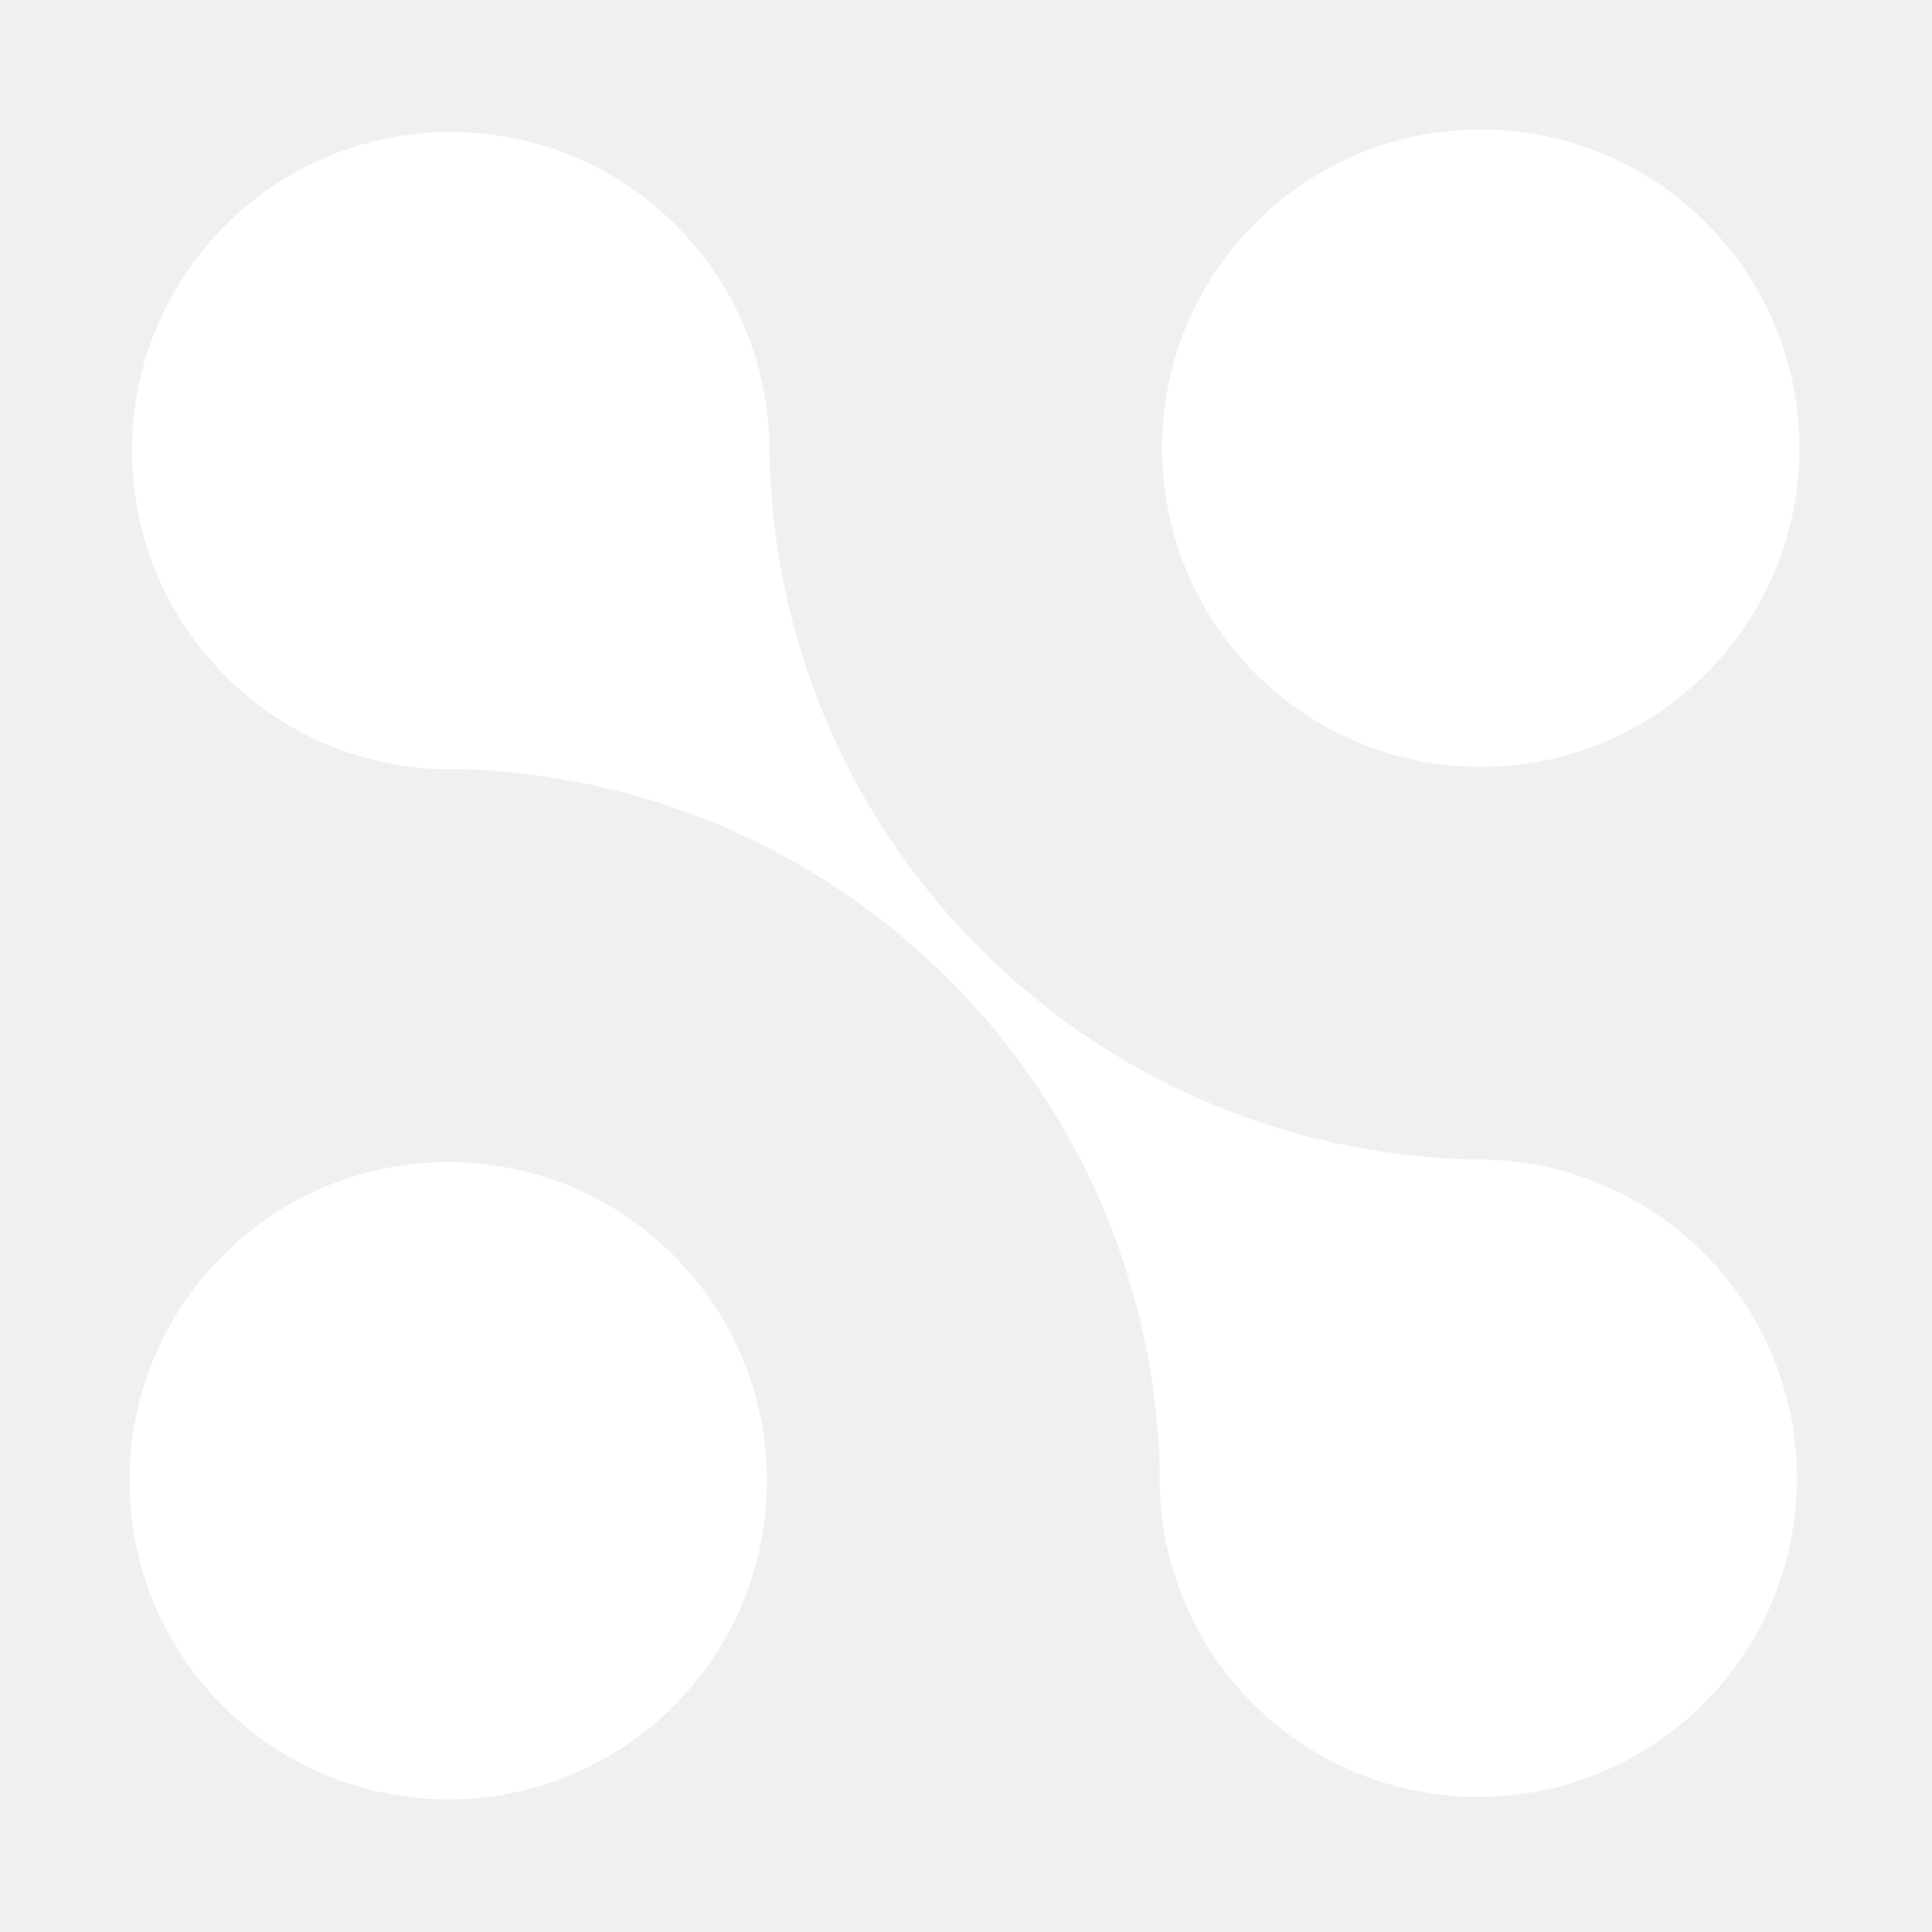
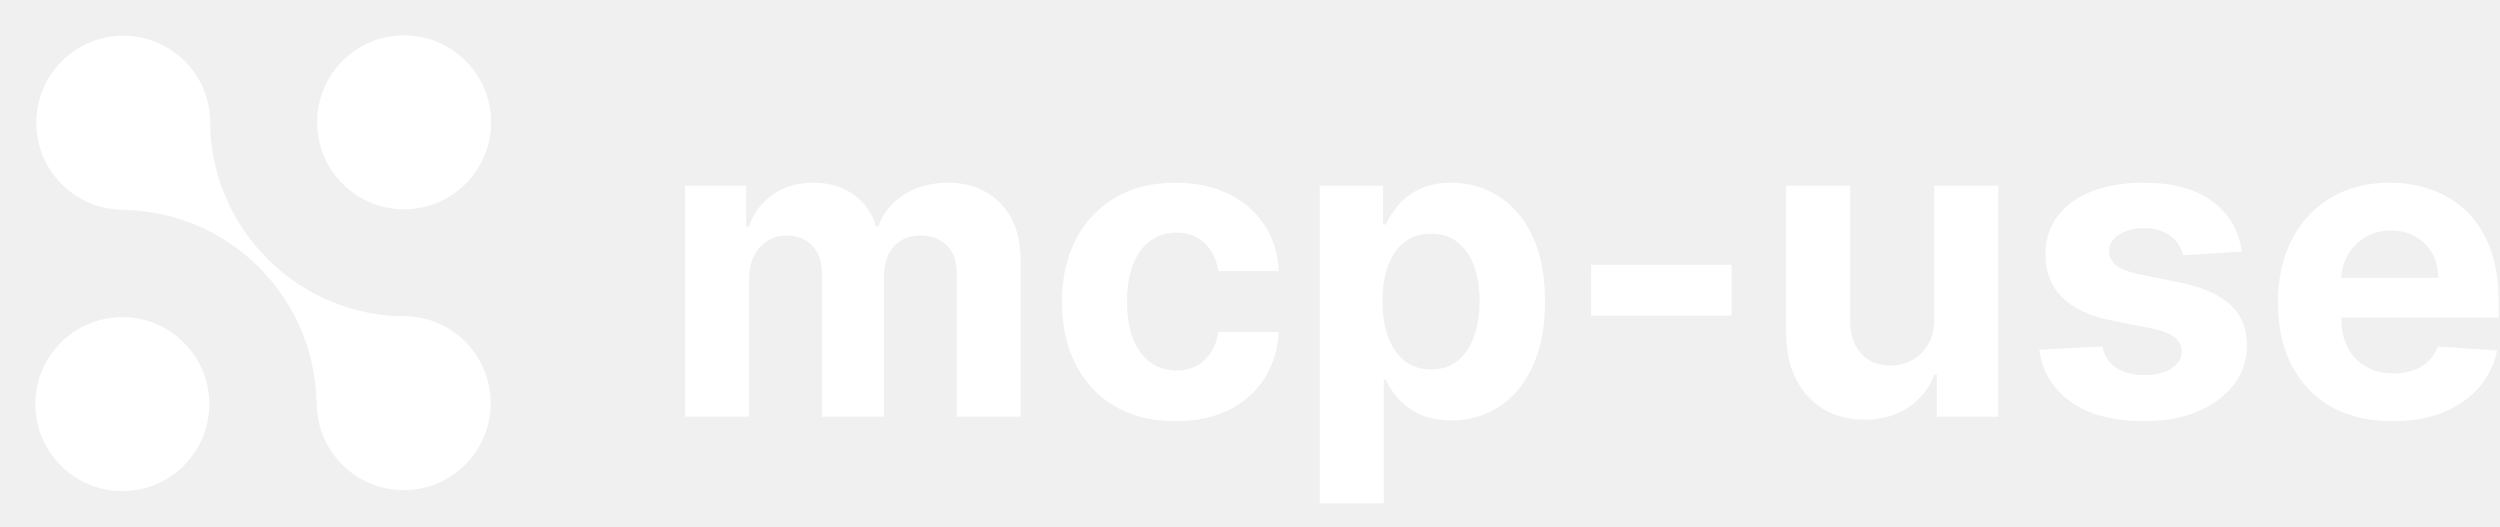
- <svg xmlns="http://www.w3.org/2000/svg" width="303" height="303" viewBox="0 0 303 303" fill="none">
-   <path d="M106.066 106.066C86.54 125.592 54.882 125.592 35.355 106.066V106.066C15.829 86.54 15.829 54.882 35.355 35.355V35.355C54.882 15.829 86.54 15.829 106.066 35.355V35.355C125.592 54.882 125.592 86.54 106.066 106.066V106.066Z" fill="white" />
-   <path d="M267.286 267.286C247.76 286.812 216.102 286.812 196.576 267.286V267.286C177.049 247.76 177.049 216.102 196.576 196.576V196.576C216.102 177.049 247.76 177.049 267.286 196.576V196.576C286.813 216.102 286.813 247.76 267.286 267.286V267.286Z" fill="white" />
-   <path fill-rule="evenodd" clip-rule="evenodd" d="M181.957 230.04L211.425 259.508L260.922 210.011L232.851 181.94C204.215 181.726 175.645 170.695 153.796 148.846C131.947 126.997 120.915 98.426 120.702 69.79L92.631 41.719L43.133 91.217L72.601 120.685C100.313 121.56 127.765 132.573 148.917 153.725C170.069 174.877 181.082 202.328 181.957 230.04Z" fill="white" />
-   <circle cx="70.321" cy="232.321" r="50" fill="white" />
-   <circle cx="232.321" cy="70.321" r="50" fill="white" />
+ <svg xmlns="http://www.w3.org/2000/svg" width="1116" height="235" viewBox="0 0 1116 235" fill="none">
+   <path d="M305.826 186V82.909H333.076V101.098H334.284C336.431 95.057 340.011 90.292 345.022 86.802C350.034 83.312 356.029 81.567 363.01 81.567C370.079 81.567 376.097 83.334 381.064 86.869C386.03 90.359 389.342 95.102 390.997 101.098H392.071C394.174 95.191 397.977 90.471 403.481 86.936C409.029 83.356 415.584 81.567 423.146 81.567C432.766 81.567 440.574 84.632 446.57 90.762C452.61 96.847 455.63 105.483 455.63 116.669V186H427.106V122.306C427.106 116.579 425.584 112.284 422.542 109.42C419.499 106.556 415.696 105.125 411.132 105.125C405.942 105.125 401.892 106.78 398.984 110.091C396.076 113.358 394.621 117.675 394.621 123.045V186H366.902V121.702C366.902 116.646 365.448 112.619 362.54 109.621C359.676 106.624 355.895 105.125 351.197 105.125C348.02 105.125 345.157 105.93 342.606 107.541C340.1 109.107 338.109 111.322 336.633 114.185C335.156 117.004 334.418 120.315 334.418 124.119V186H305.826ZM524.794 188.013C514.234 188.013 505.151 185.776 497.545 181.302C489.983 176.783 484.166 170.518 480.094 162.509C476.067 154.5 474.054 145.283 474.054 134.857C474.054 124.298 476.09 115.036 480.161 107.071C484.278 99.062 490.117 92.82 497.679 88.346C505.241 83.826 514.234 81.567 524.66 81.567C533.653 81.567 541.528 83.2 548.285 86.466C555.041 89.733 560.388 94.319 564.325 100.225C568.263 106.131 570.433 113.067 570.836 121.031H543.855C543.094 115.886 541.081 111.747 537.814 108.615C534.593 105.438 530.364 103.849 525.129 103.849C520.7 103.849 516.829 105.058 513.518 107.474C510.252 109.845 507.701 113.313 505.867 117.877C504.032 122.441 503.115 127.967 503.115 134.455C503.115 141.032 504.01 146.625 505.8 151.234C507.634 155.842 510.207 159.355 513.518 161.771C516.829 164.187 520.7 165.395 525.129 165.395C528.396 165.395 531.326 164.724 533.922 163.382C536.562 162.039 538.732 160.093 540.432 157.543C542.177 154.947 543.318 151.838 543.855 148.213H570.836C570.388 156.088 568.241 163.024 564.393 169.02C560.589 174.971 555.332 179.624 548.62 182.98C541.909 186.336 533.966 188.013 524.794 188.013ZM589.142 224.659V82.909H617.331V100.225H618.606C619.859 97.451 621.671 94.632 624.042 91.769C626.458 88.86 629.591 86.444 633.439 84.52C637.331 82.551 642.164 81.567 647.936 81.567C655.453 81.567 662.388 83.535 668.742 87.473C675.096 91.366 680.174 97.25 683.977 105.125C687.781 112.955 689.682 122.776 689.682 134.589C689.682 146.088 687.825 155.798 684.112 163.717C680.443 171.592 675.431 177.566 669.077 181.637C662.769 185.664 655.699 187.678 647.869 187.678C642.32 187.678 637.6 186.761 633.707 184.926C629.859 183.092 626.705 180.787 624.244 178.013C621.783 175.194 619.903 172.353 618.606 169.489H617.733V224.659H589.142ZM617.129 134.455C617.129 140.585 617.979 145.931 619.68 150.495C621.38 155.059 623.841 158.616 627.063 161.167C630.284 163.673 634.199 164.925 638.808 164.925C643.461 164.925 647.399 163.65 650.62 161.1C653.842 158.505 656.281 154.925 657.936 150.361C659.636 145.752 660.487 140.45 660.487 134.455C660.487 128.504 659.659 123.268 658.003 118.749C656.348 114.23 653.909 110.695 650.688 108.145C647.466 105.594 643.506 104.319 638.808 104.319C634.155 104.319 630.217 105.55 626.995 108.011C623.819 110.472 621.38 113.962 619.68 118.481C617.979 123 617.129 128.325 617.129 134.455ZM772.974 118.212V140.898H710.287V118.212H772.974ZM863.447 142.106V82.909H892.038V186H864.588V167.275H863.514C861.187 173.315 857.317 178.17 851.903 181.839C846.533 185.508 839.978 187.342 832.238 187.342C825.347 187.342 819.284 185.776 814.049 182.644C808.814 179.512 804.72 175.06 801.767 169.288C798.858 163.516 797.382 156.603 797.337 148.549V82.909H825.929V143.448C825.973 149.533 827.607 154.343 830.828 157.878C834.05 161.413 838.368 163.18 843.782 163.18C847.227 163.18 850.449 162.397 853.446 160.831C856.444 159.221 858.86 156.849 860.695 153.717C862.574 150.585 863.492 146.714 863.447 142.106ZM1000.68 112.306L974.508 113.917C974.06 111.68 973.098 109.666 971.622 107.876C970.145 106.042 968.199 104.588 965.783 103.514C963.411 102.395 960.57 101.836 957.259 101.836C952.829 101.836 949.093 102.776 946.05 104.655C943.008 106.489 941.486 108.95 941.486 112.038C941.486 114.499 942.471 116.579 944.44 118.279C946.408 119.98 949.787 121.344 954.574 122.374L973.233 126.132C983.255 128.19 990.728 131.501 995.649 136.065C1000.57 140.629 1003.03 146.625 1003.03 154.053C1003.03 160.809 1001.04 166.738 997.059 171.838C993.121 176.939 987.707 180.922 980.817 183.785C973.971 186.604 966.073 188.013 957.125 188.013C943.478 188.013 932.605 185.172 924.506 179.49C916.452 173.762 911.731 165.977 910.344 156.133L938.466 154.657C939.316 158.818 941.375 161.995 944.641 164.187C947.907 166.335 952.091 167.409 957.192 167.409C962.203 167.409 966.23 166.447 969.273 164.523C972.36 162.554 973.926 160.026 973.971 156.939C973.926 154.343 972.83 152.218 970.682 150.562C968.534 148.862 965.223 147.565 960.749 146.67L942.896 143.113C932.828 141.099 925.334 137.609 920.412 132.642C915.535 127.676 913.096 121.344 913.096 113.648C913.096 107.026 914.886 101.321 918.466 96.534C922.09 91.746 927.168 88.055 933.701 85.46C940.278 82.864 947.974 81.567 956.789 81.567C969.81 81.567 980.056 84.319 987.528 89.822C995.045 95.326 999.43 102.82 1000.68 112.306ZM1068.02 188.013C1057.41 188.013 1048.29 185.866 1040.63 181.57C1033.03 177.23 1027.17 171.1 1023.05 163.18C1018.93 155.216 1016.88 145.797 1016.88 134.924C1016.88 124.32 1018.93 115.013 1023.05 107.004C1027.17 98.995 1032.96 92.753 1040.43 88.278C1047.95 83.804 1056.76 81.567 1066.88 81.567C1073.68 81.567 1080.01 82.663 1085.87 84.856C1091.78 87.003 1096.92 90.247 1101.31 94.587C1105.74 98.928 1109.18 104.386 1111.64 110.964C1114.1 117.496 1115.33 125.148 1115.33 133.918V141.77H1028.28V124.051H1088.42C1088.42 119.935 1087.53 116.288 1085.74 113.112C1083.95 109.935 1081.46 107.451 1078.29 105.662C1075.15 103.827 1071.51 102.91 1067.35 102.91C1063.01 102.91 1059.16 103.917 1055.8 105.93C1052.49 107.899 1049.9 110.561 1048.02 113.917C1046.14 117.228 1045.18 120.919 1045.13 124.991V141.837C1045.13 146.938 1046.07 151.346 1047.95 155.059C1049.87 158.773 1052.58 161.637 1056.07 163.65C1059.56 165.664 1063.7 166.67 1068.49 166.67C1071.66 166.67 1074.57 166.223 1077.21 165.328C1079.85 164.433 1082.11 163.091 1083.99 161.301C1085.87 159.511 1087.3 157.319 1088.29 154.724L1114.73 156.469C1113.39 162.822 1110.64 168.371 1106.48 173.114C1102.36 177.812 1097.03 181.481 1090.5 184.121C1084.01 186.716 1076.52 188.013 1068.02 188.013Z" fill="white" />
+   <path d="M82.484 82.236C67.322 97.398 42.739 97.398 27.577 82.236C12.415 67.074 12.415 42.491 27.577 27.329C42.739 12.167 67.322 12.167 82.484 27.329C97.646 42.491 97.646 67.074 82.484 82.236Z" fill="white" />
+   <path d="M207.671 207.423C192.509 222.585 167.926 222.585 152.764 207.423C137.602 192.261 137.602 167.678 152.764 152.516C167.926 137.354 192.509 137.354 207.671 152.516C222.833 167.678 222.833 192.261 207.671 207.423Z" fill="white" />
+   <path fill-rule="evenodd" clip-rule="evenodd" d="M141.289 178.625L164.171 201.507L202.605 163.072L180.808 141.276C158.572 141.11 136.388 132.544 119.422 115.578C102.456 98.613 93.89 76.428 93.725 54.192L71.928 32.395L33.493 70.829L56.375 93.711C77.893 94.391 99.209 102.942 115.633 119.367C132.058 135.791 140.61 157.107 141.289 178.625Z" fill="white" />
+   <ellipse cx="54.604" cy="180.396" rx="38.825" ry="38.825" fill="white" />
+   <ellipse cx="180.396" cy="54.604" rx="38.825" ry="38.825" fill="white" />
</svg>
